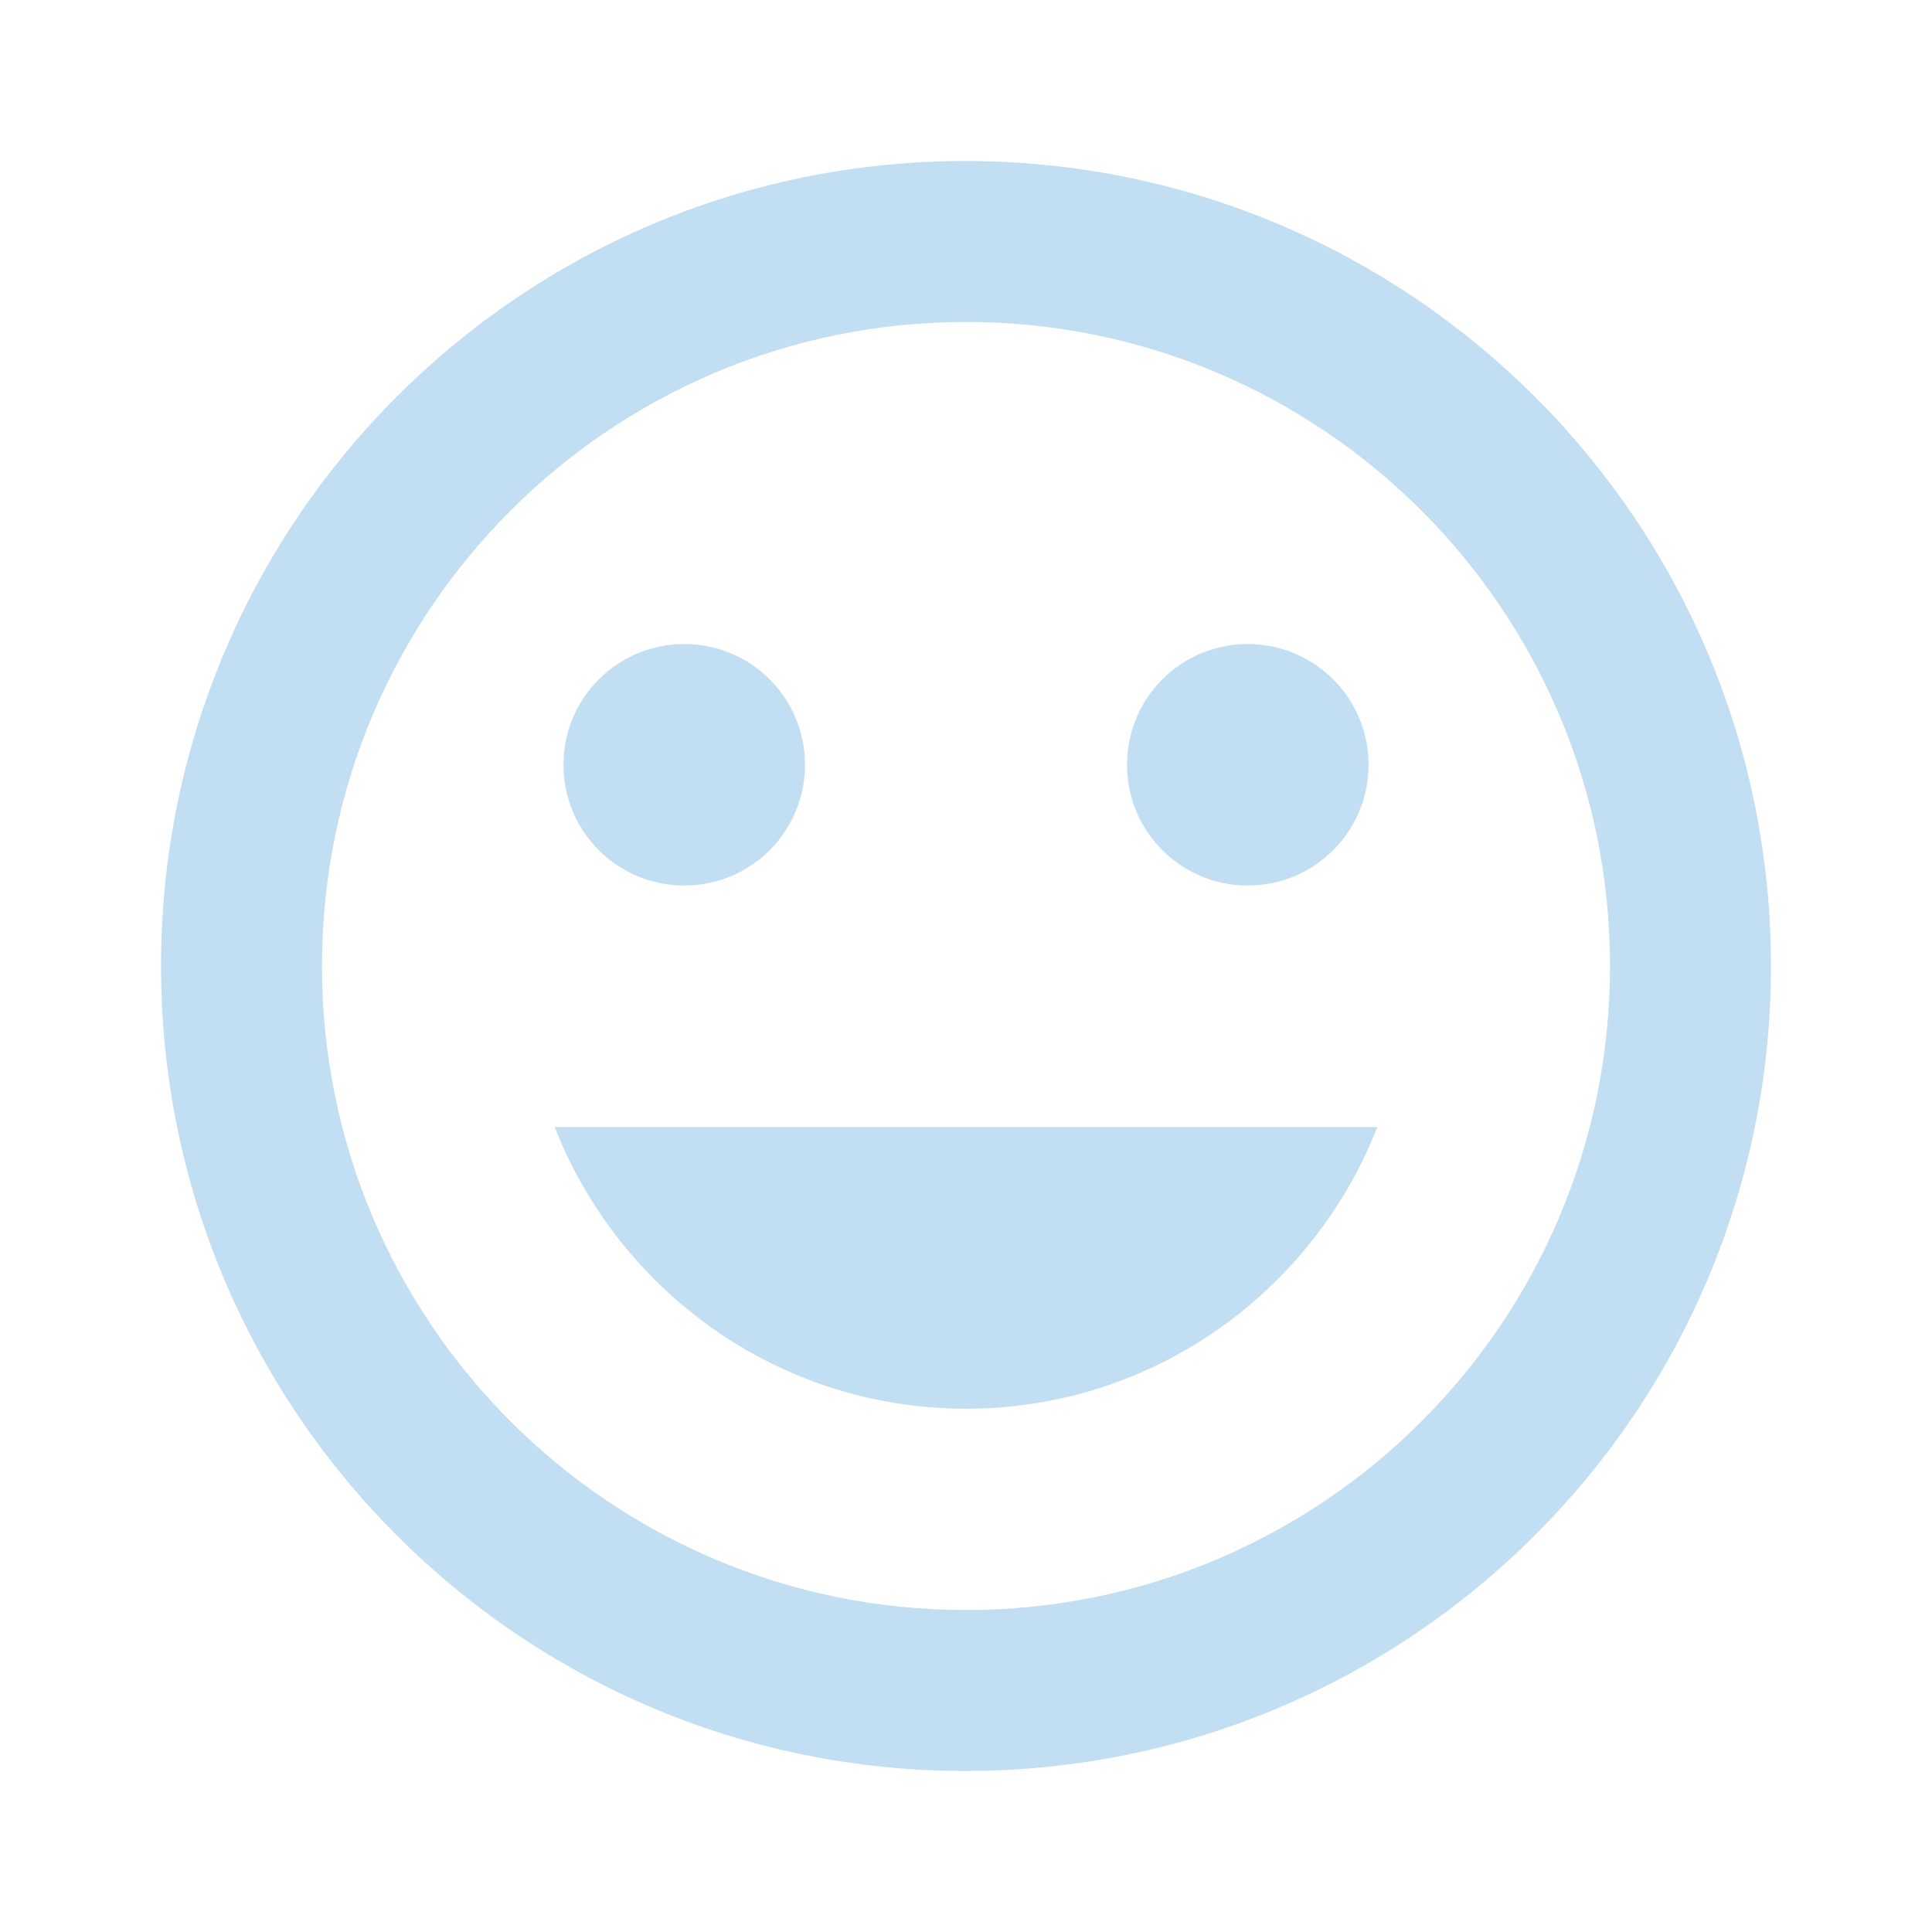
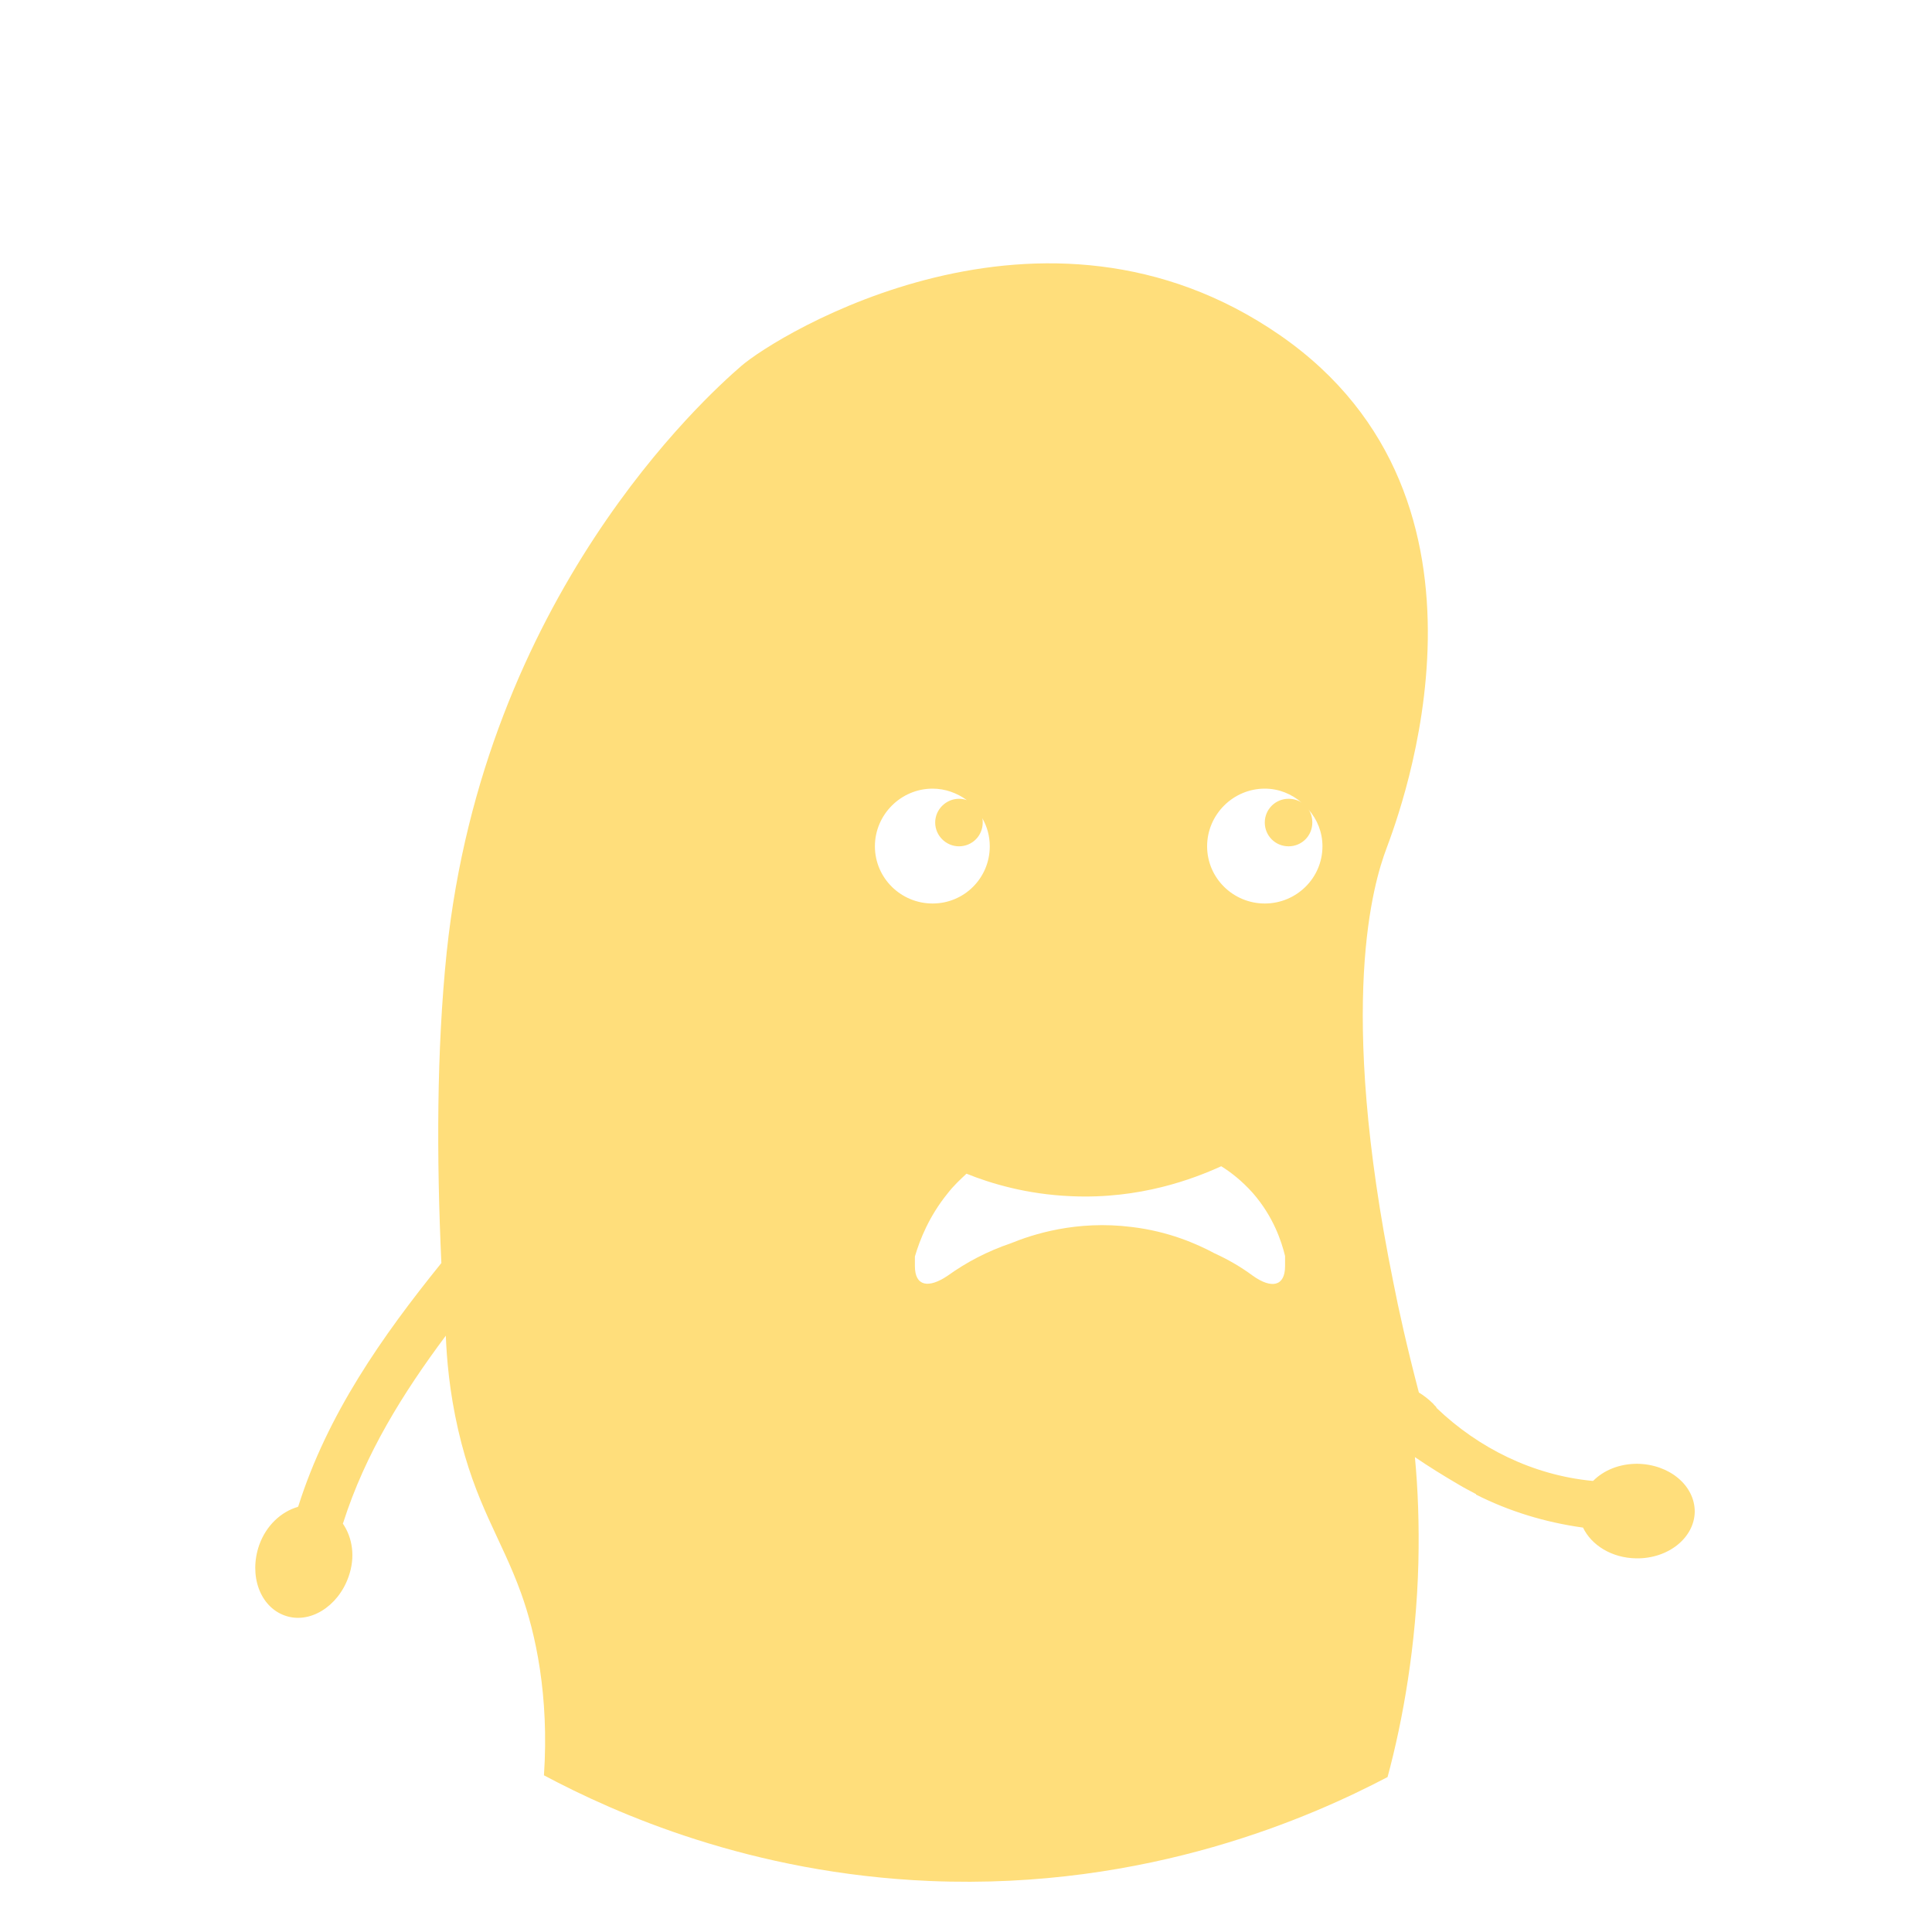
<svg xmlns="http://www.w3.org/2000/svg" width="20" height="20" viewBox="0 0 20 20" fill="none">
-   <path d="M9.992 1.667C5.392 1.667 1.667 5.4 1.667 10C1.667 14.6 5.392 18.333 9.992 18.333C14.6 18.333 18.333 14.6 18.333 10C18.333 5.4 14.6 1.667 9.992 1.667ZM10 16.667C6.317 16.667 3.333 13.683 3.333 10C3.333 6.317 6.317 3.333 10 3.333C13.683 3.333 16.667 6.317 16.667 10C16.667 13.683 13.683 16.667 10 16.667ZM12.917 9.167C13.608 9.167 14.167 8.608 14.167 7.917C14.167 7.225 13.608 6.667 12.917 6.667C12.225 6.667 11.667 7.225 11.667 7.917C11.667 8.608 12.225 9.167 12.917 9.167ZM7.083 9.167C7.775 9.167 8.333 8.608 8.333 7.917C8.333 7.225 7.775 6.667 7.083 6.667C6.392 6.667 5.833 7.225 5.833 7.917C5.833 8.608 6.392 9.167 7.083 9.167ZM10 14.583C11.942 14.583 13.592 13.367 14.258 11.667H5.742C6.408 13.367 8.058 14.583 10 14.583Z" fill="#C1DEF2" />
+   <path d="M16.948 15.153C16.761 15.153 16.601 15.221 16.492 15.33C16.487 15.33 16.487 15.33 16.483 15.33C15.872 15.271 15.307 14.993 14.87 14.574C14.87 14.569 14.87 14.569 14.87 14.569C14.861 14.556 14.847 14.547 14.838 14.533C14.788 14.483 14.733 14.442 14.688 14.415C14.565 13.945 14.478 13.554 14.424 13.276C13.836 10.378 14.223 9.13 14.351 8.788C14.496 8.396 15.717 5.18 13.253 3.472C10.793 1.768 8.036 3.472 7.672 3.79C7.303 4.109 5.011 6.178 4.624 9.859C4.519 10.875 4.519 11.986 4.569 13.075C3.954 13.836 3.389 14.642 3.089 15.59L3.084 15.599C2.911 15.649 2.756 15.79 2.683 15.995C2.574 16.31 2.692 16.633 2.948 16.724C3.203 16.816 3.499 16.633 3.608 16.323C3.681 16.119 3.649 15.918 3.549 15.772L3.553 15.763C3.781 15.048 4.173 14.419 4.615 13.827C4.624 14.059 4.651 14.401 4.743 14.802C4.92 15.572 5.189 15.923 5.394 16.492C5.544 16.907 5.686 17.554 5.631 18.378C6.374 18.774 7.772 19.394 9.626 19.472C11.895 19.567 13.599 18.797 14.364 18.396C14.524 17.804 14.661 17.03 14.683 16.178C14.692 15.781 14.679 15.417 14.647 15.084C14.788 15.18 14.934 15.271 15.098 15.367C15.157 15.403 15.221 15.435 15.28 15.467C15.28 15.472 15.28 15.472 15.28 15.472C15.622 15.645 15.995 15.759 16.383 15.813C16.383 15.813 16.383 15.813 16.387 15.813C16.474 15.995 16.683 16.128 16.938 16.132C17.271 16.137 17.54 15.918 17.544 15.649C17.544 15.376 17.28 15.157 16.948 15.153ZM9.057 8.761C9.057 8.433 9.326 8.164 9.654 8.164C9.786 8.164 9.909 8.21 10.009 8.283C9.982 8.273 9.954 8.269 9.927 8.269C9.795 8.269 9.681 8.378 9.681 8.515C9.681 8.652 9.795 8.761 9.927 8.761C10.064 8.761 10.173 8.652 10.173 8.515C10.173 8.501 10.173 8.483 10.168 8.469C10.219 8.556 10.246 8.656 10.246 8.761C10.246 9.089 9.982 9.353 9.654 9.353C9.326 9.353 9.057 9.089 9.057 8.761ZM13.303 13.107C13.303 13.317 13.162 13.344 12.97 13.207C12.847 13.116 12.715 13.039 12.574 12.975C12.387 12.875 12.096 12.747 11.717 12.702C11.143 12.629 10.688 12.779 10.465 12.87C10.223 12.952 10.005 13.066 9.809 13.207C9.613 13.339 9.471 13.317 9.471 13.107V13.007C9.522 12.834 9.617 12.592 9.809 12.355C9.872 12.273 9.941 12.21 10.005 12.15C10.255 12.251 10.629 12.364 11.089 12.383C11.8 12.415 12.351 12.205 12.642 12.073C12.738 12.132 12.856 12.223 12.97 12.351C13.184 12.597 13.266 12.852 13.303 13.002V13.107ZM13.093 9.353C12.765 9.353 12.496 9.089 12.496 8.761C12.496 8.433 12.765 8.164 13.093 8.164C13.239 8.164 13.371 8.219 13.476 8.31C13.44 8.283 13.389 8.269 13.339 8.269C13.203 8.269 13.093 8.378 13.093 8.515C13.093 8.652 13.203 8.761 13.339 8.761C13.476 8.761 13.585 8.652 13.585 8.515C13.585 8.465 13.572 8.415 13.544 8.378C13.636 8.483 13.69 8.615 13.69 8.761C13.69 9.089 13.421 9.353 13.093 9.353Z" fill="#FFDE7B" />
</svg>
